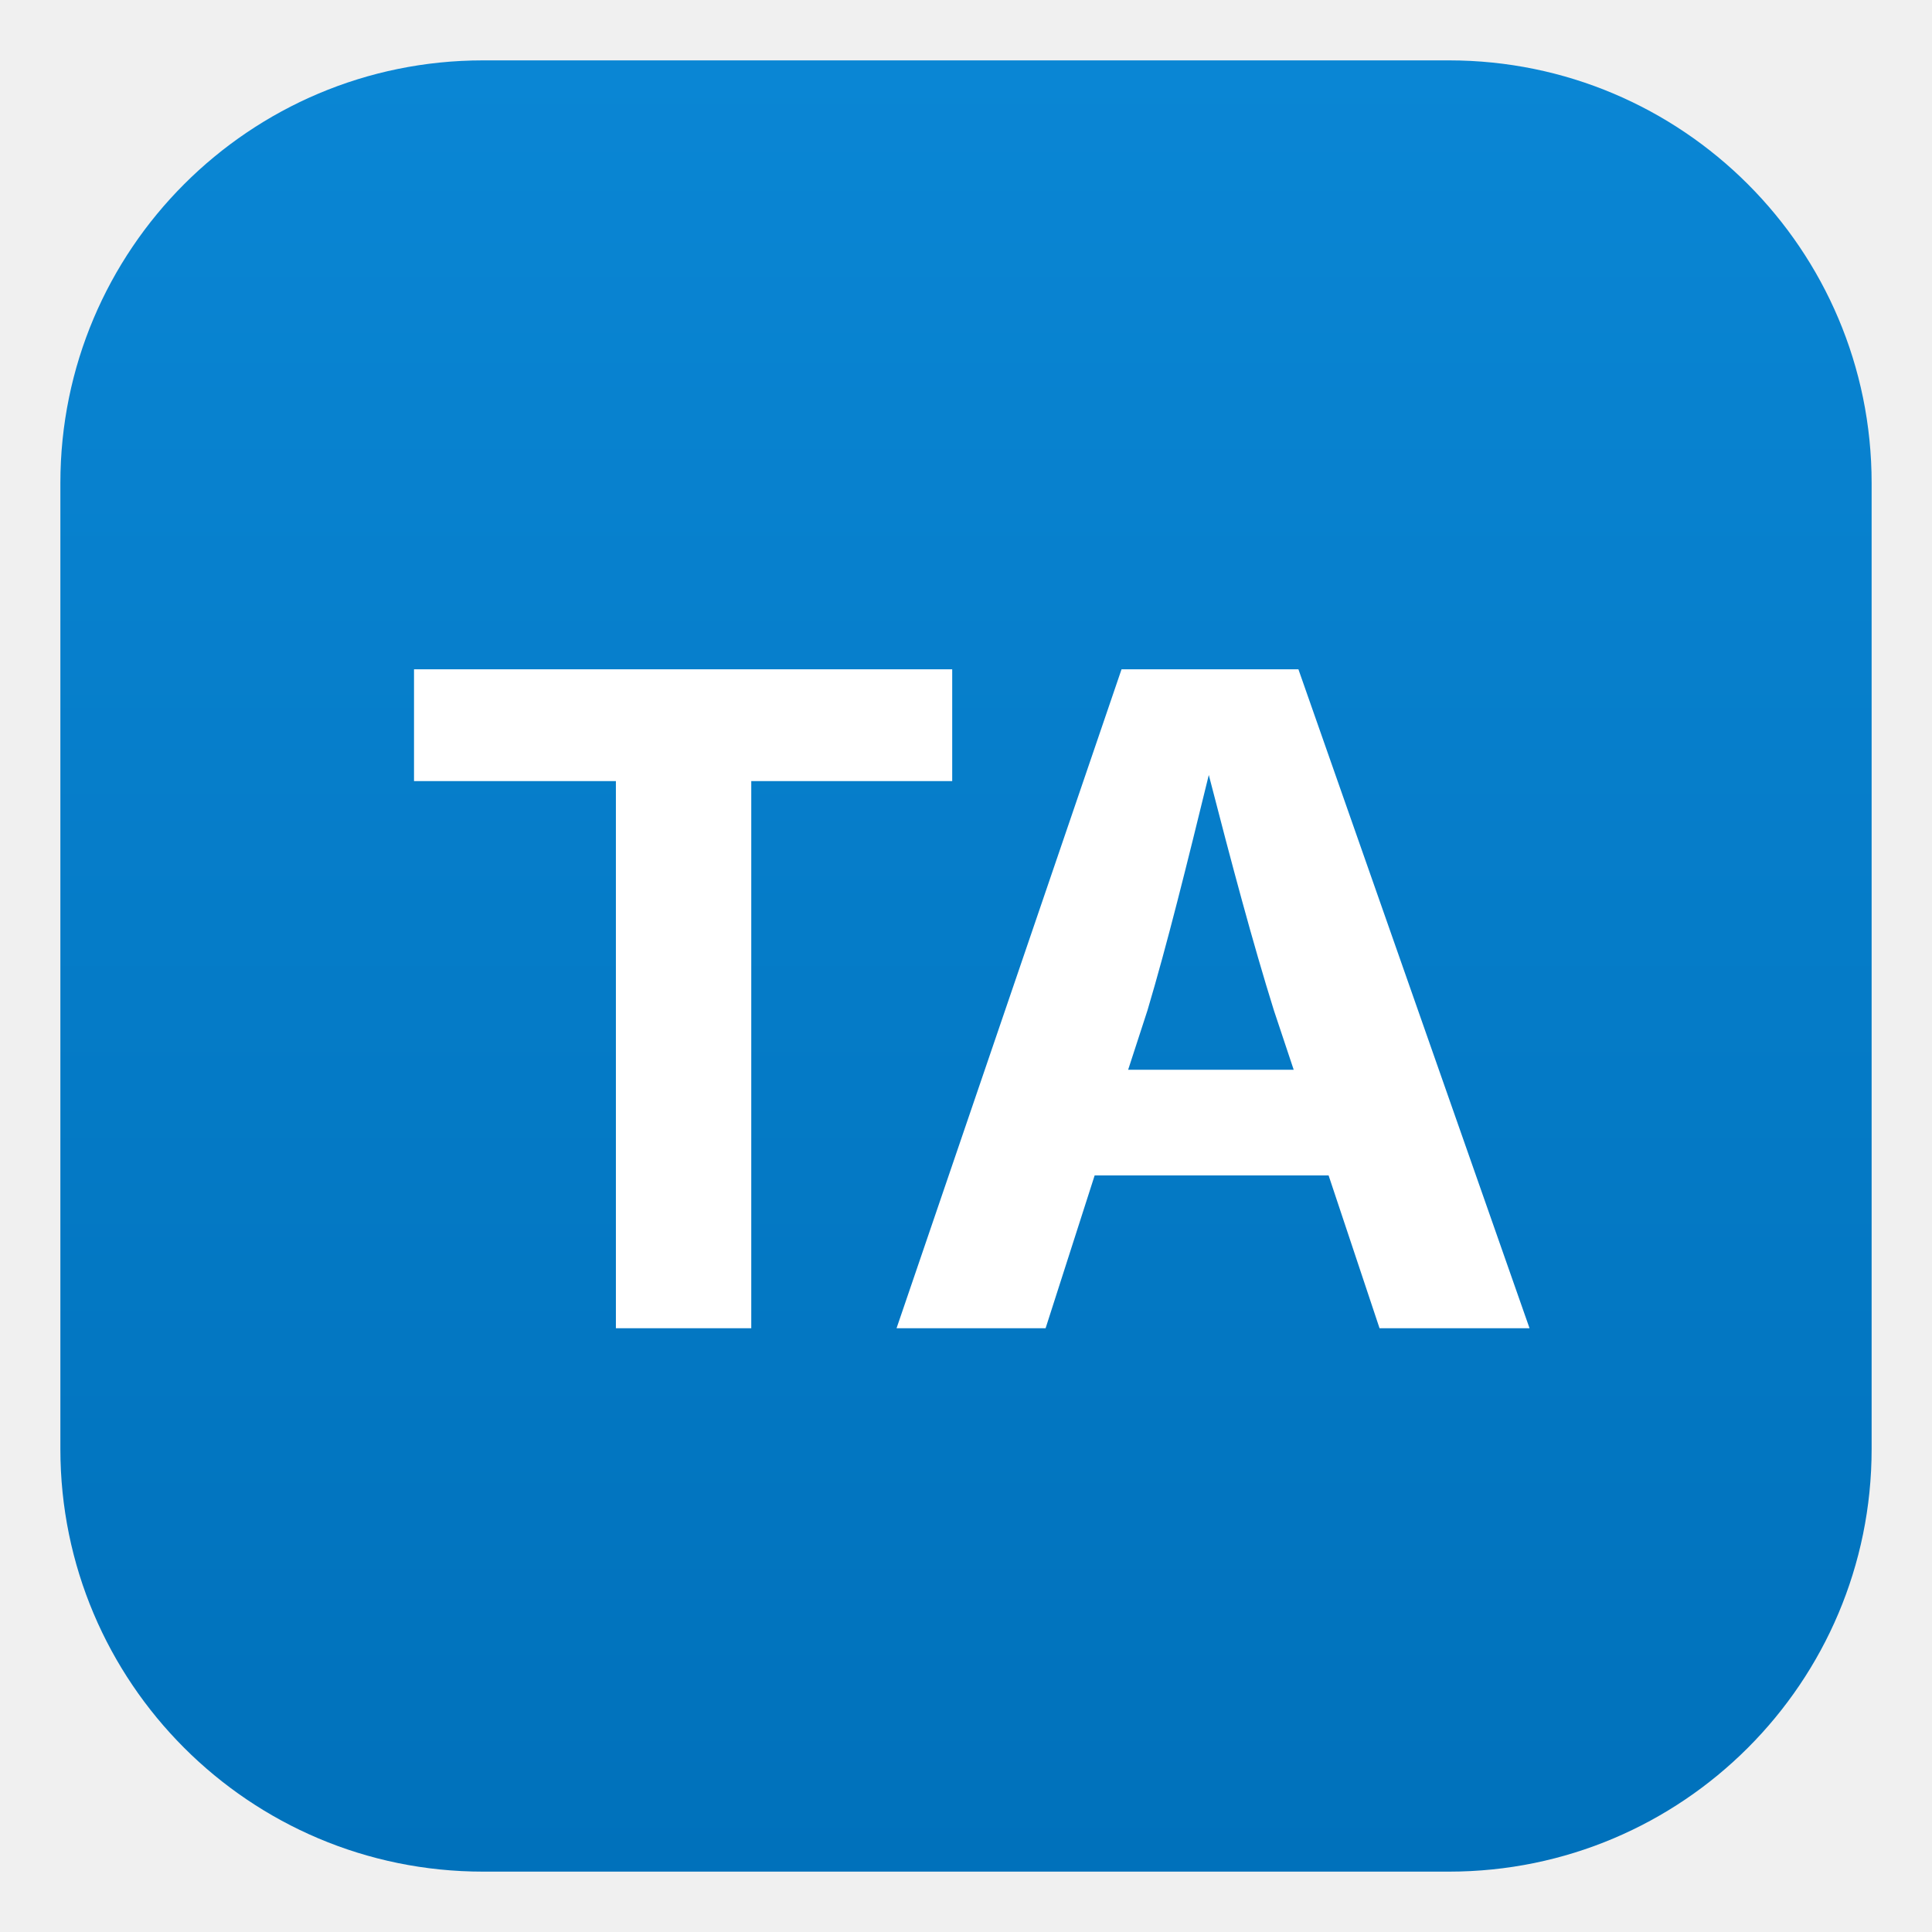
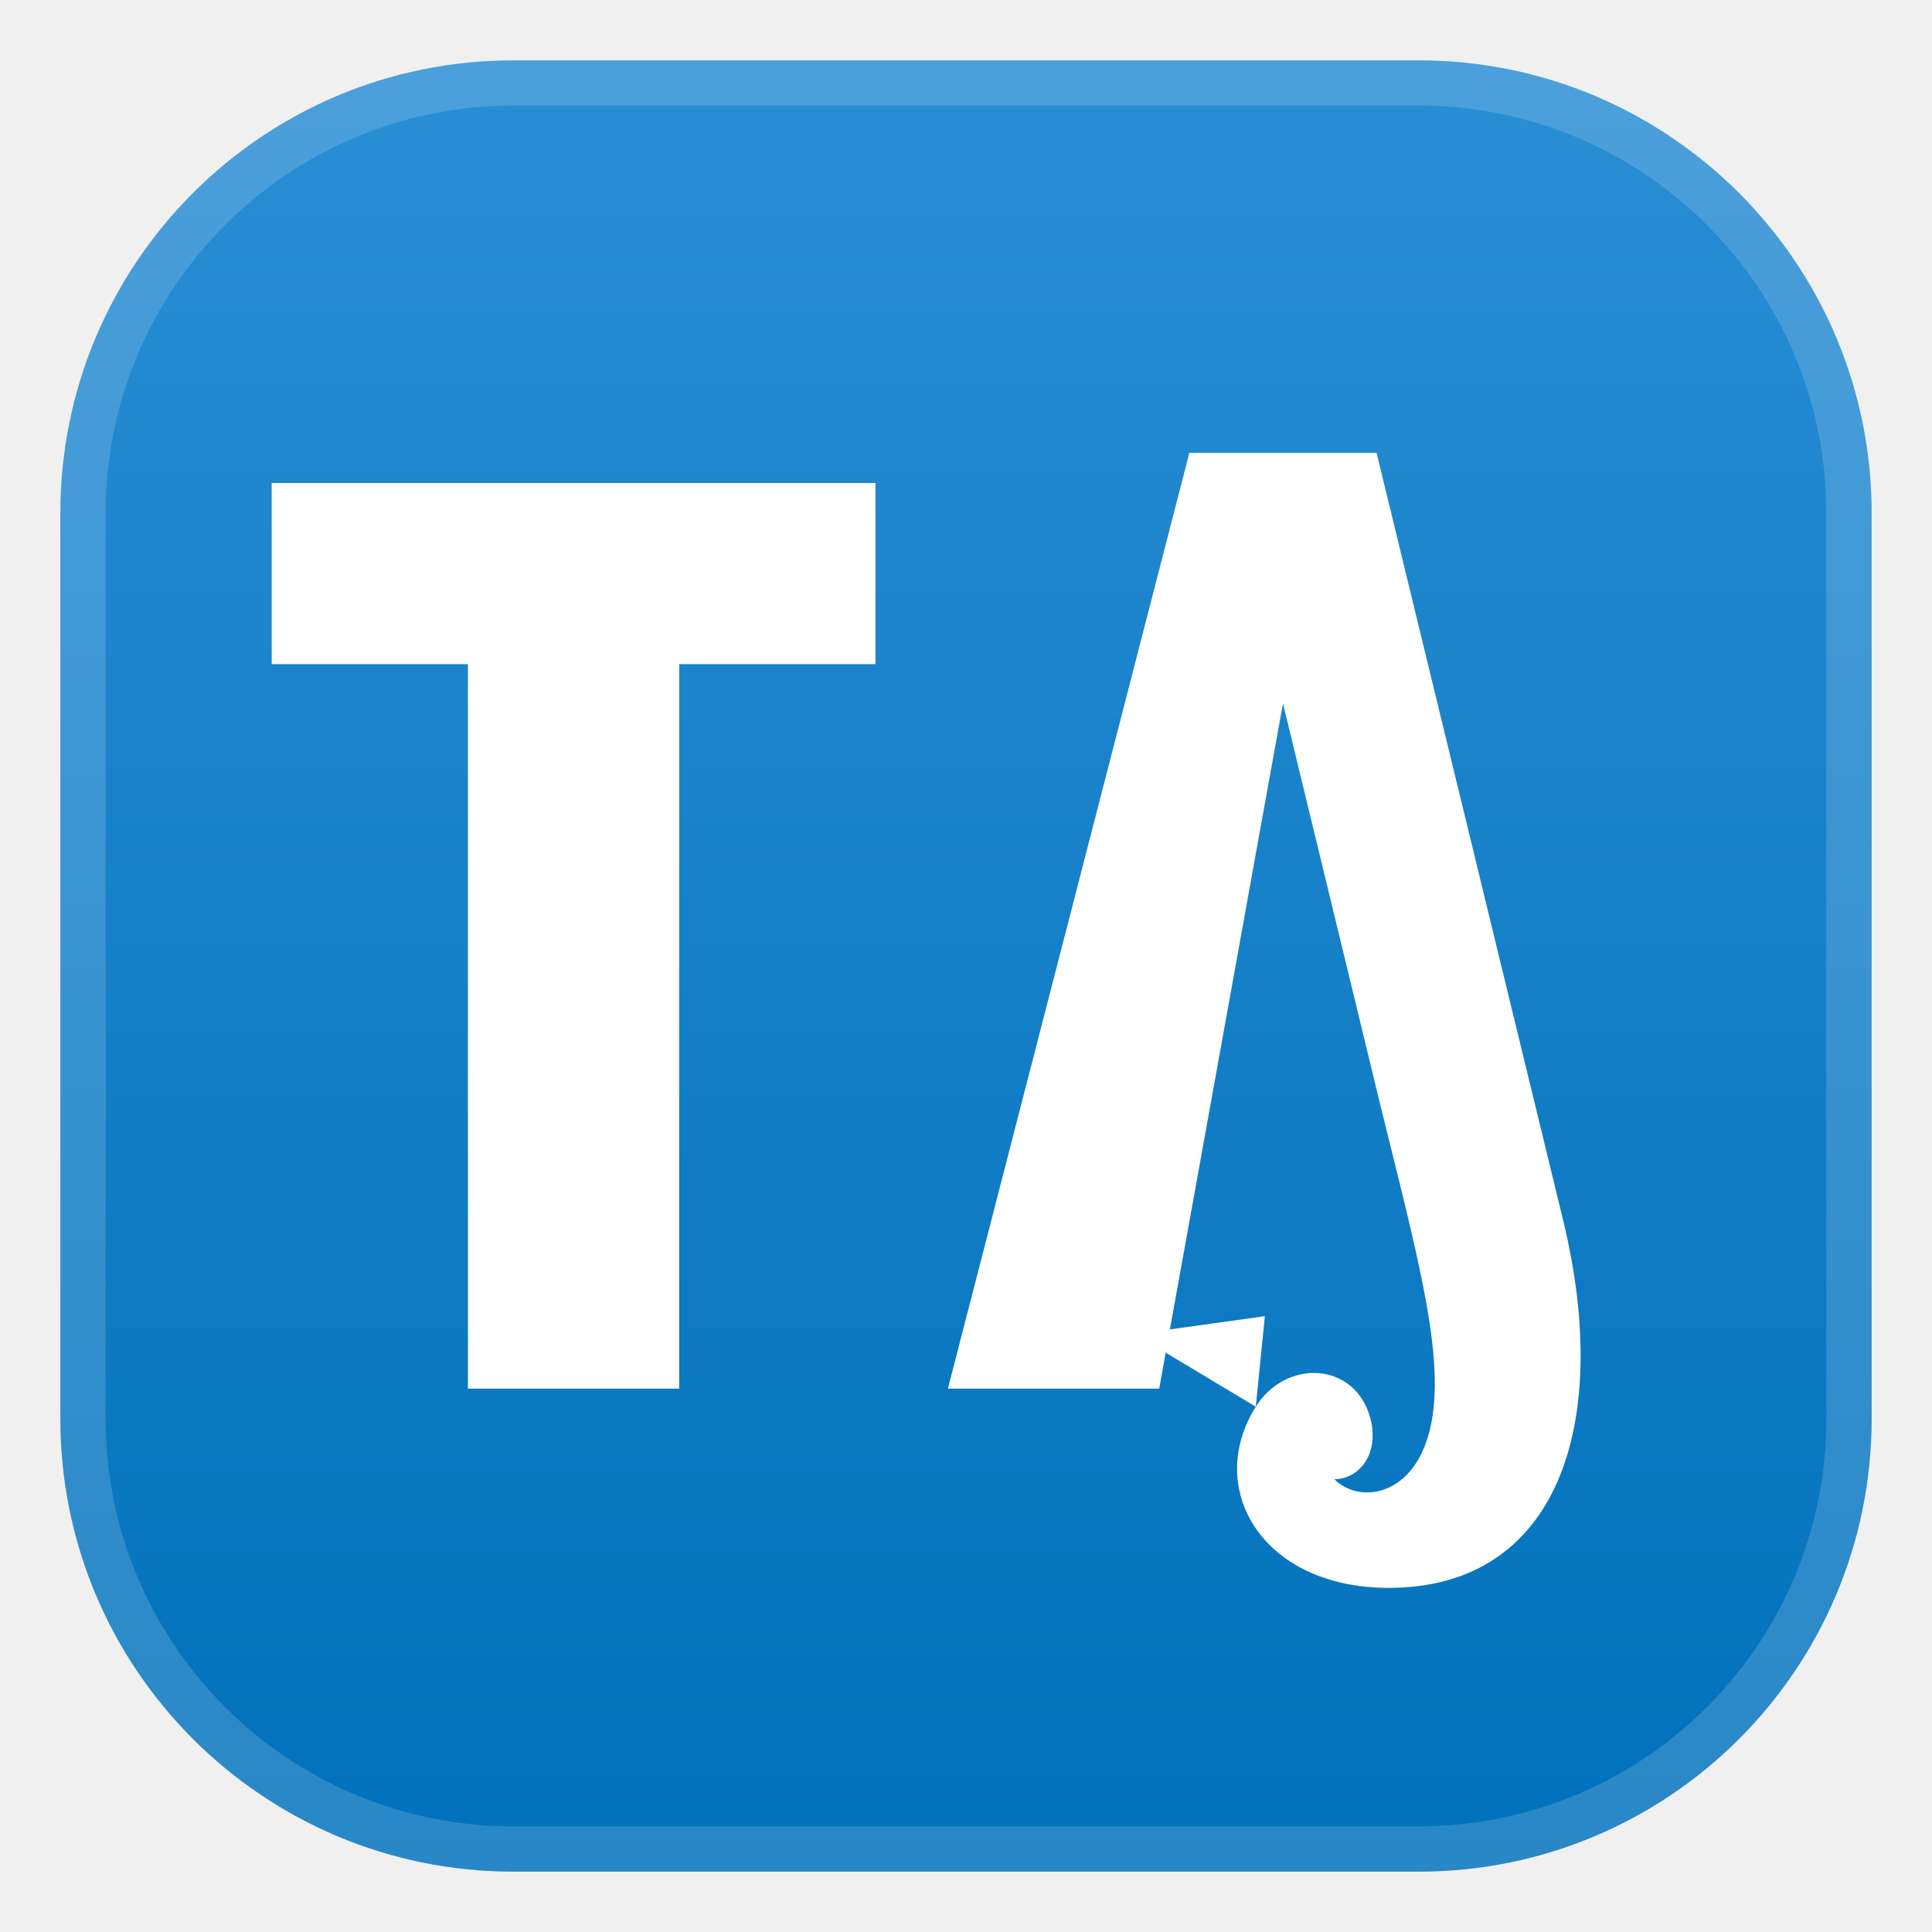
<svg xmlns="http://www.w3.org/2000/svg" viewBox="0 0 64 64" role="img" aria-label="TAPhish">
  <defs>
-     <linearGradient id="taBg" x1="0" y1="0" x2="0" y2="1">
-       <stop offset="0" stop-color="#0a86d4" />
+     <linearGradient id="taIcoBg" x1="0" y1="0" x2="0" y2="1">
+       <stop offset="0" stop-color="#2a8ed4" />
      <stop offset="1" stop-color="#0071bb" />
    </linearGradient>
  </defs>
-   <rect x="2" y="2" width="60" height="60" rx="14" fill="url(#taBg)" />
-   <text x="32" y="44" text-anchor="middle" font-family="IBM Plex Sans, Inter, system-ui, sans-serif" font-weight="700" font-size="30" fill="#ffffff" letter-spacing="-1">TA</text>
+   <rect x="2" y="2" width="60" height="60" rx="15" fill="url(#taIcoBg)" />
+   <rect x="2.75" y="2.75" width="58.5" height="58.5" rx="14.25" fill="none" stroke="#ffffff" stroke-opacity="0.16" stroke-width="1.5" />
+   <path fill="#ffffff" d="M9 16 H29 V22 H22.5 V46 H15.5 V22 H9 Z" />
+   <path fill="#ffffff" d="M39.4 15 H45.6 L51.8 40.5 C53.4 47.2 51.6 52.6 46 52.6 C41.8 52.6 39.9 49.3 41.6 46.6 C42.6 45 44.9 45.1 45.4 47 C45.7 48.2 45 49 44.2 49 L44.2 49 C45 49.8 46.7 49.6 47.3 47.6 C48 45.3 47 41.8 45.7 36.5 L42.5 23.3 L38.4 46 H31.4 Z" />
+   <path fill="#ffffff" d="M41.6 46.6 L37.6 44.2 L41.9 43.6 Z" />
</svg>
